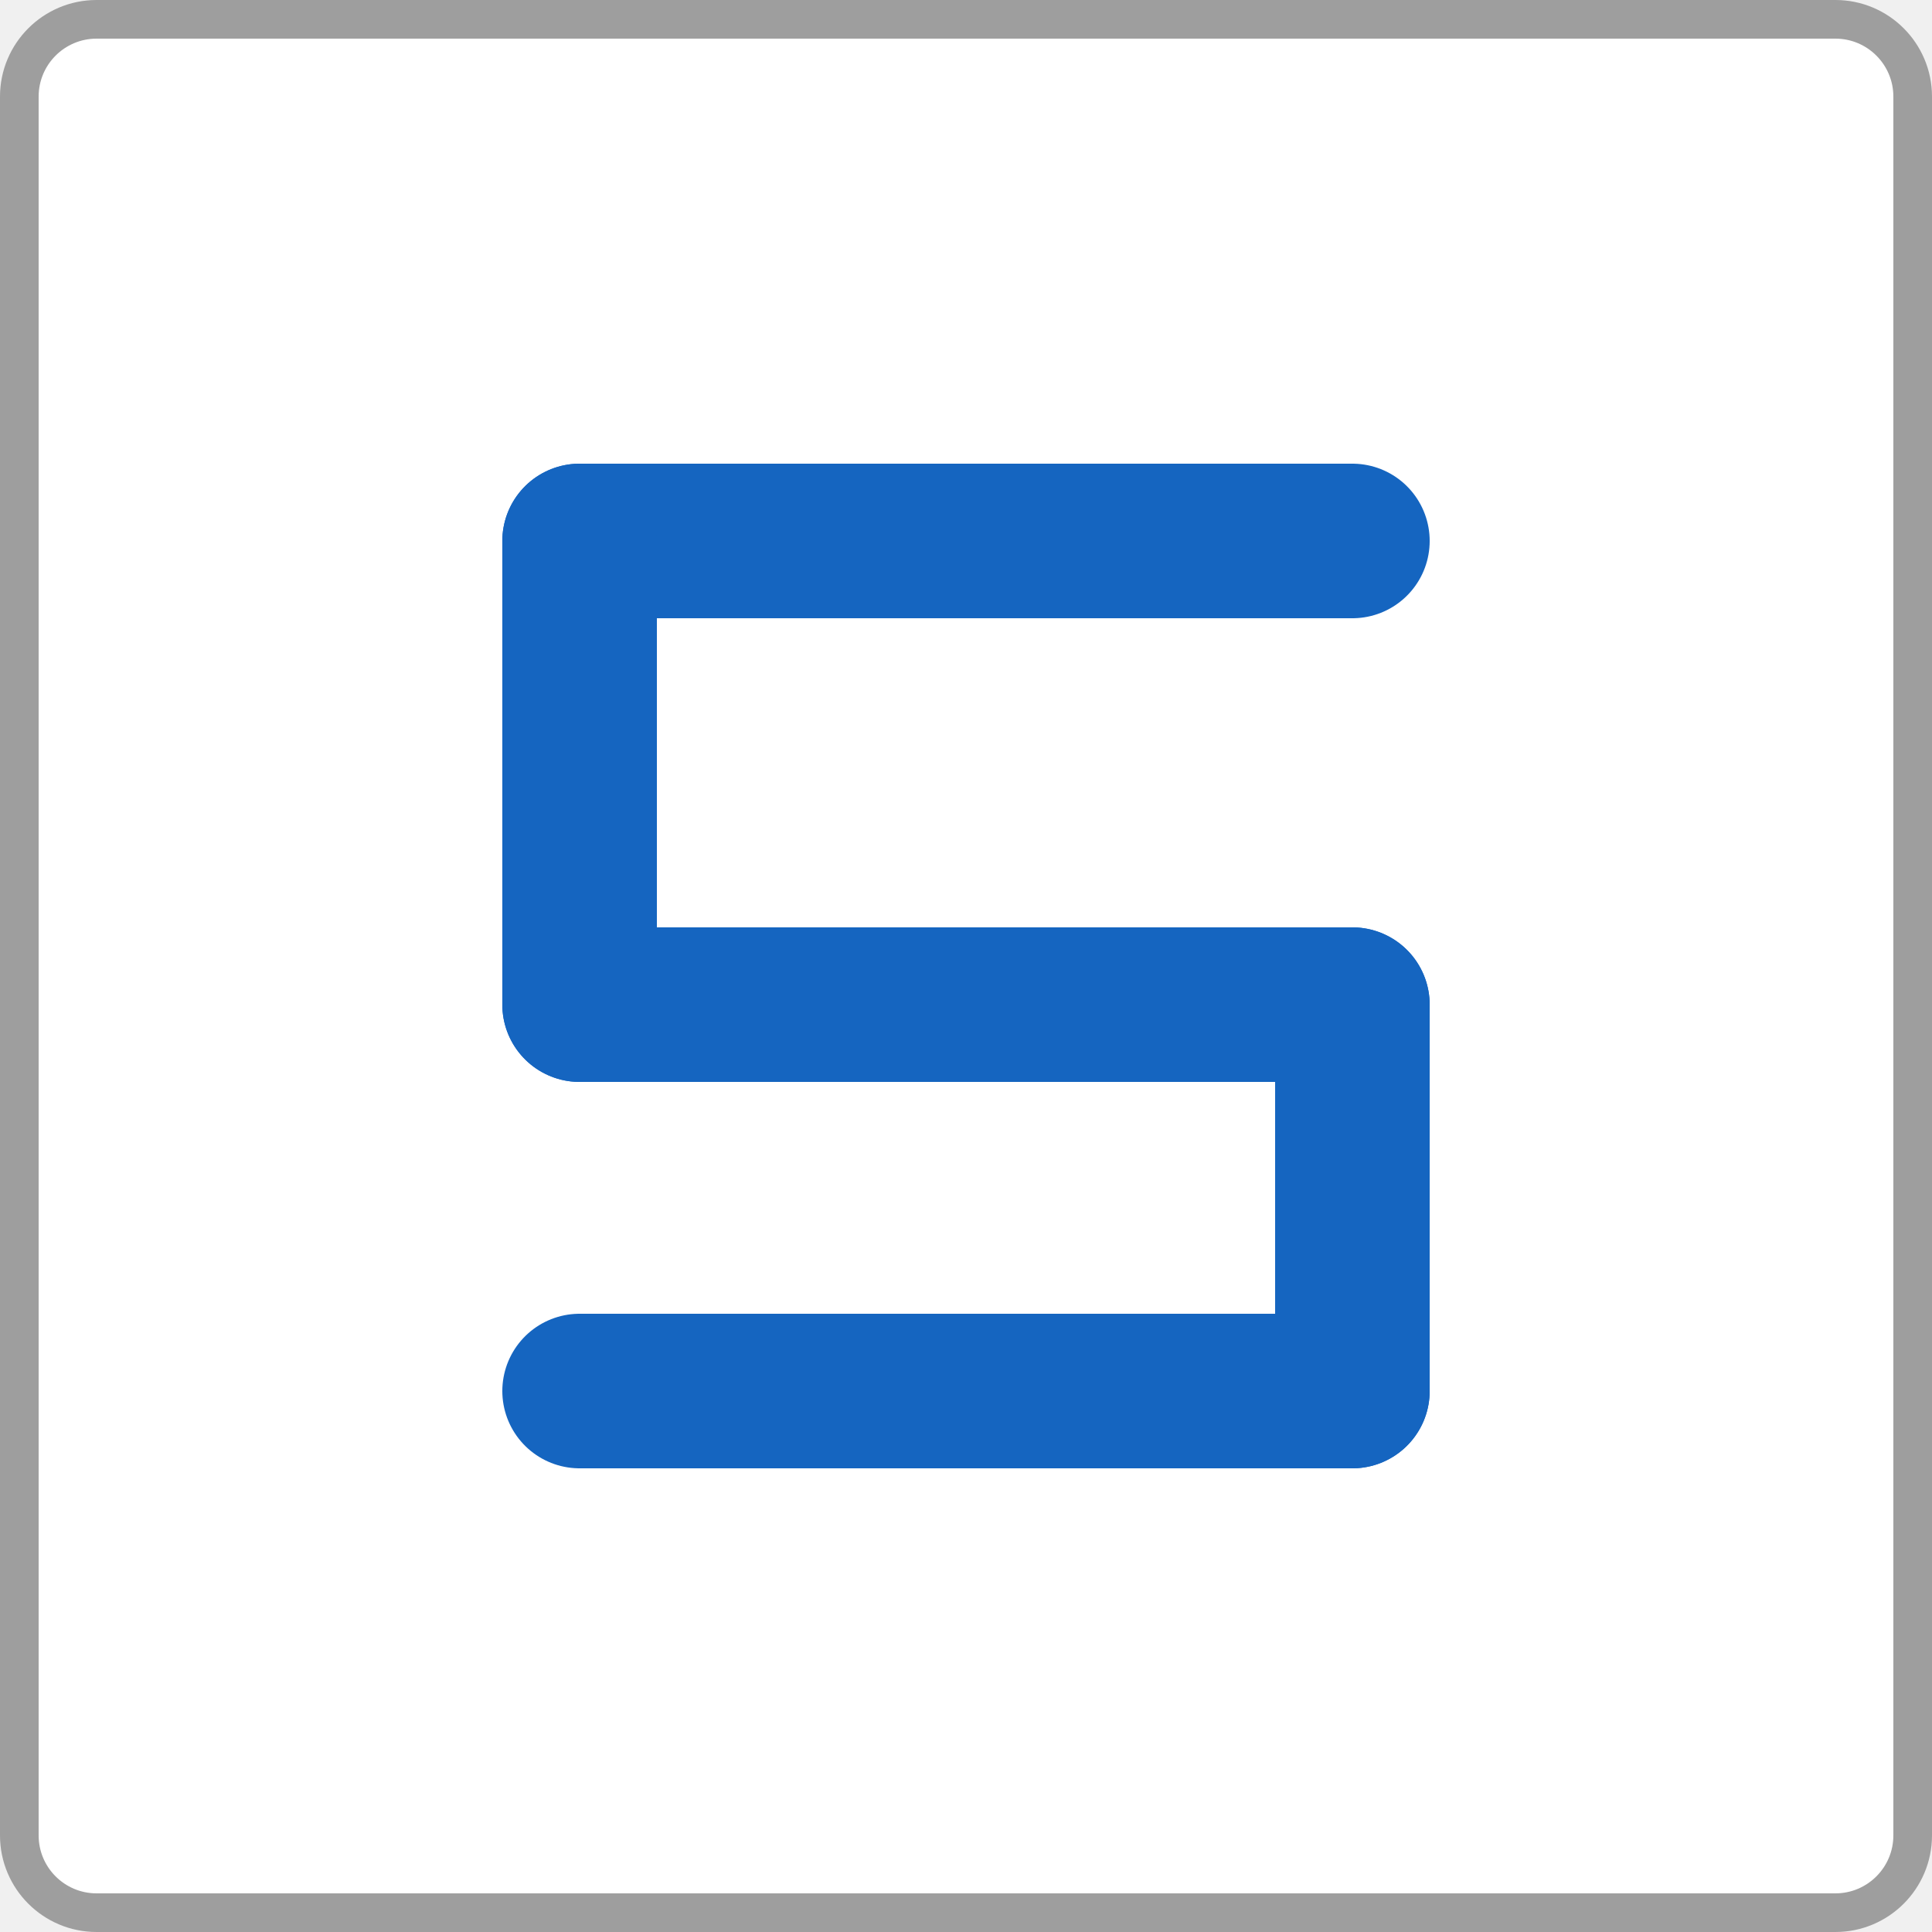
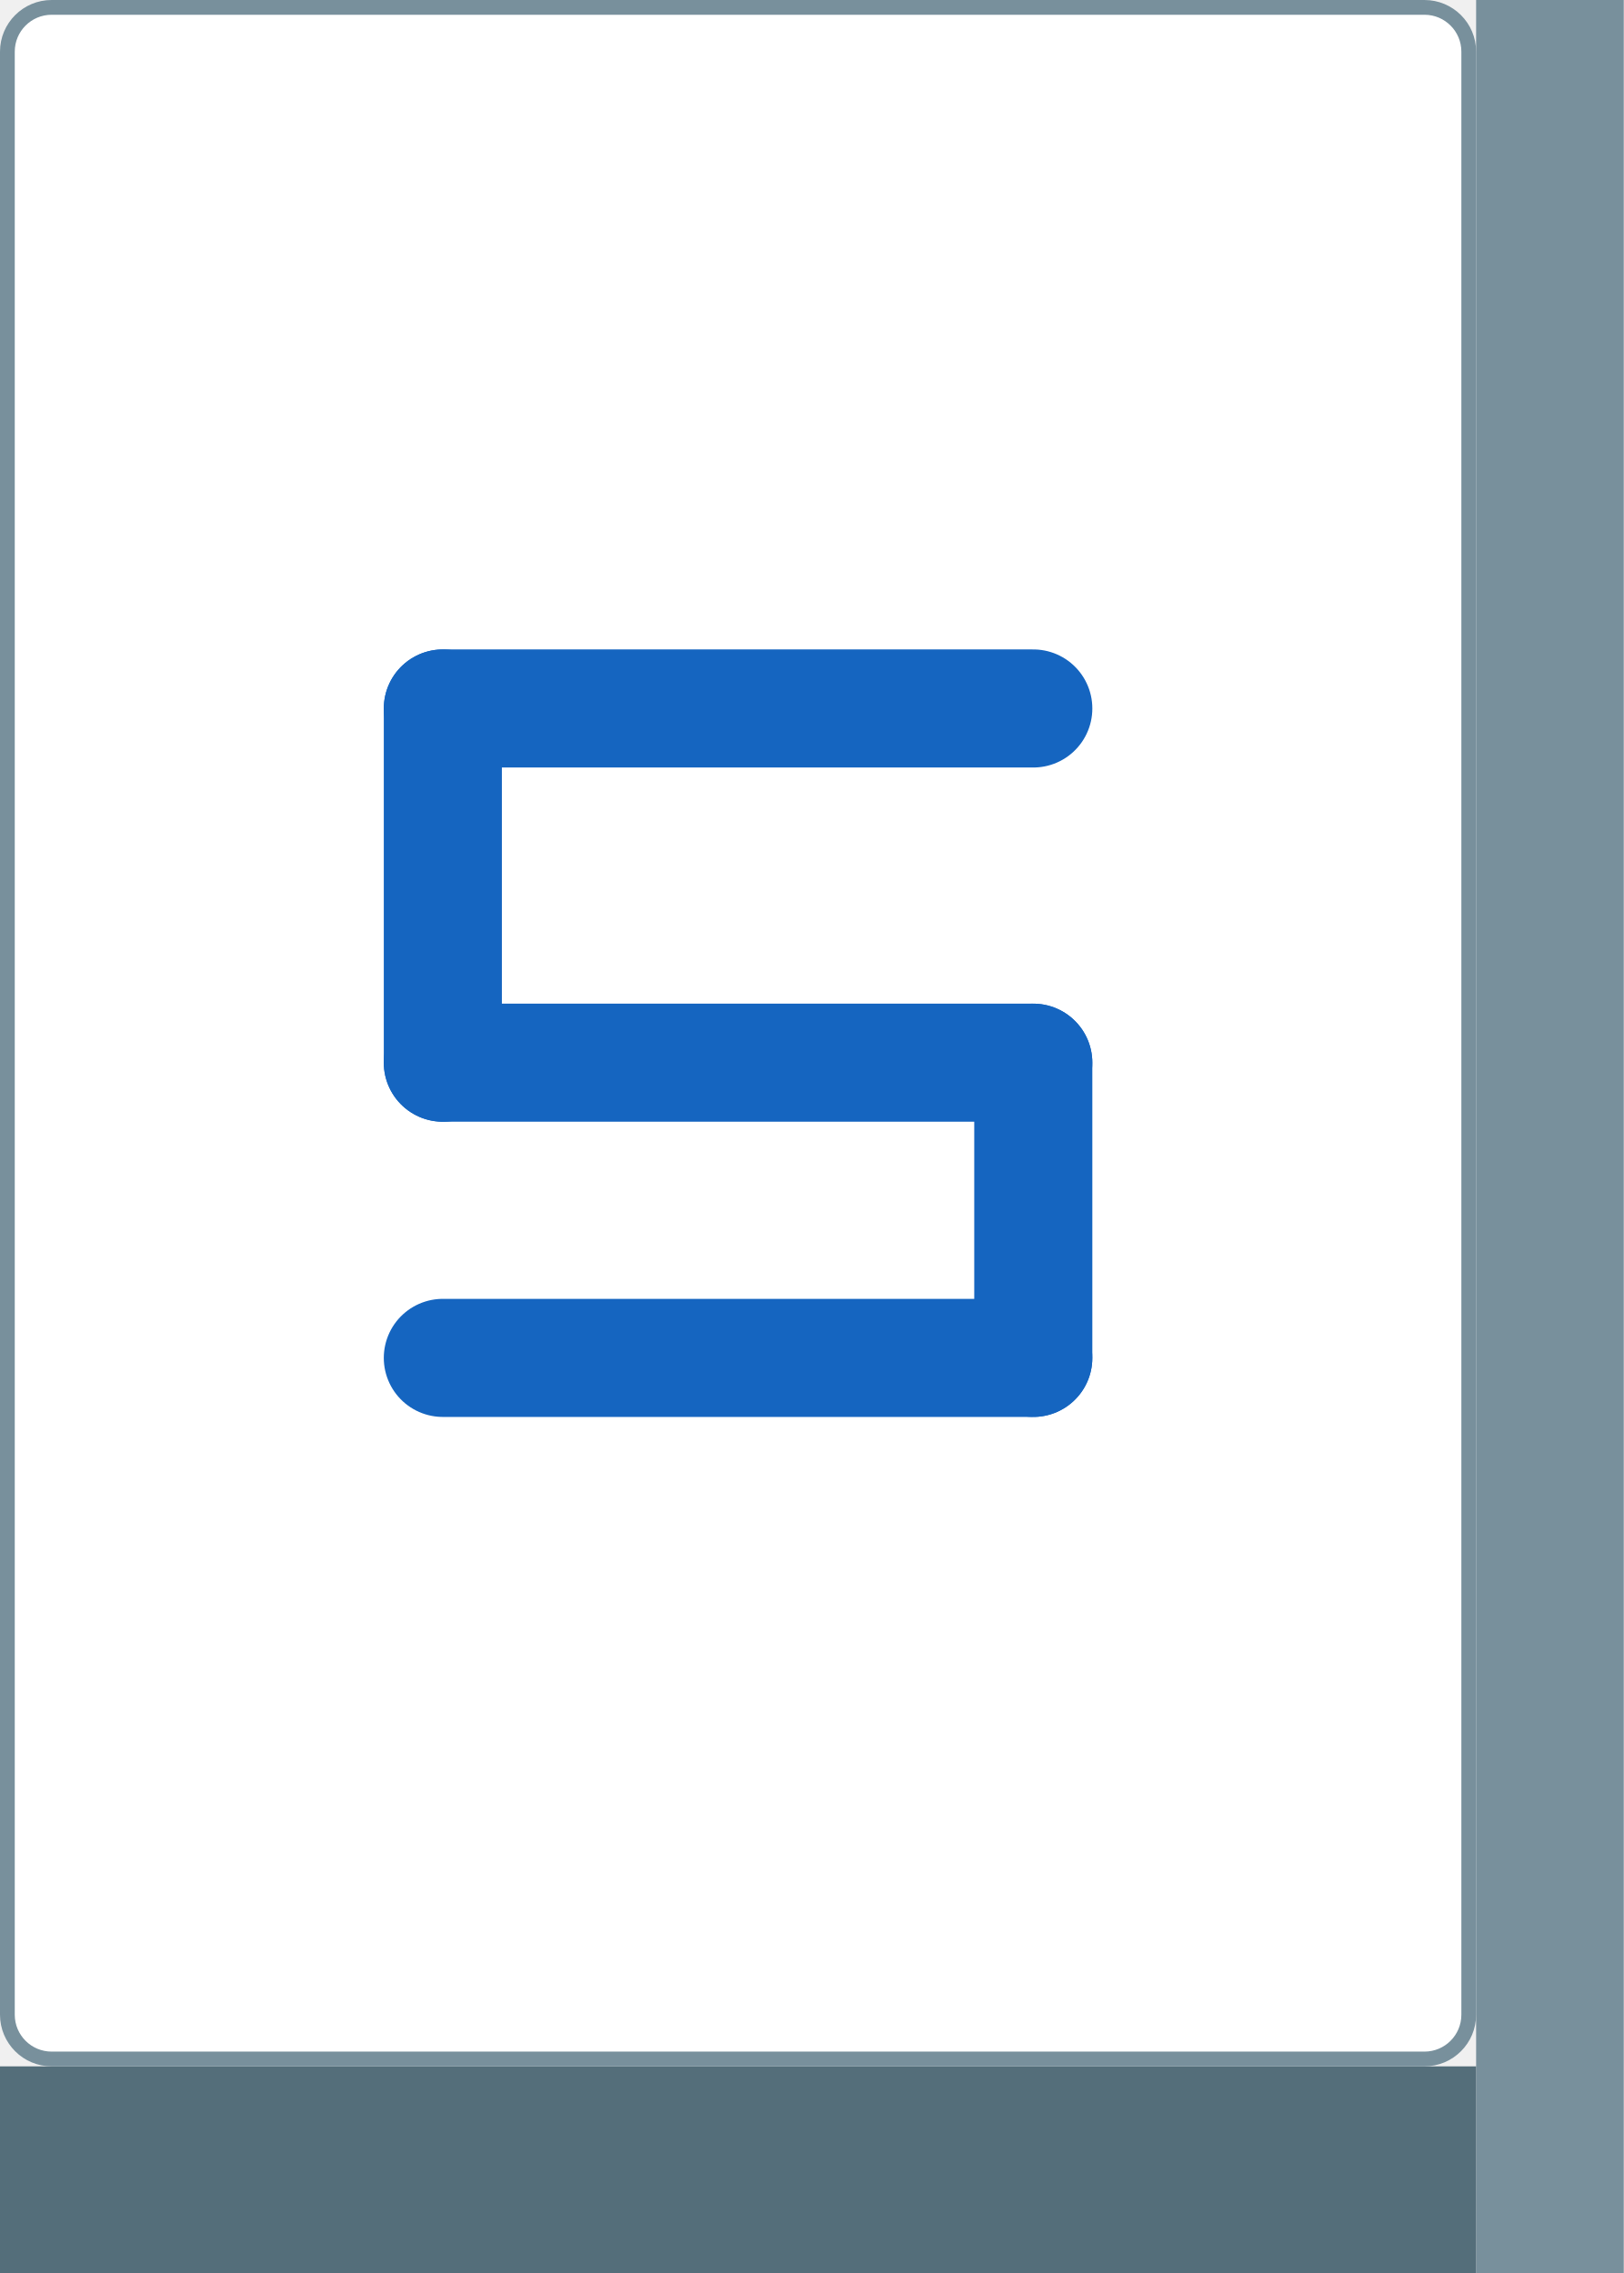
- <svg xmlns="http://www.w3.org/2000/svg" width="100" height="100" viewBox="0 0 100 100">
-   <rect x="1" y="1" width="98" height="98" rx="4" fill="#ffffff" stroke="#9e9e9e" stroke-width="2" />
-   <path d="M30 28 L70 28" fill="none" stroke="#1565c0" stroke-width="8" stroke-linecap="round" stroke-linejoin="round" />
-   <path d="M30 28 L30 52" fill="none" stroke="#1565c0" stroke-width="8" stroke-linecap="round" stroke-linejoin="round" />
-   <path d="M30 52 L70 52" fill="none" stroke="#1565c0" stroke-width="8" stroke-linecap="round" stroke-linejoin="round" />
-   <path d="M70 52 L70 72" fill="none" stroke="#1565c0" stroke-width="8" stroke-linecap="round" stroke-linejoin="round" />
-   <path d="M30 72 L70 72" fill="none" stroke="#1565c0" stroke-width="8" stroke-linecap="round" stroke-linejoin="round" />
+ <svg xmlns="http://www.w3.org/2000/svg" width="110" height="154" viewBox="0 0 110 154">
+   <rect x="100" y="0" width="10" height="154" fill="#78909c" />
+   <rect x="0" y="140" width="100" height="14" fill="#546e7a" />
+   <rect x="0.5" y="0.5" width="99" height="139" rx="3" fill="#ffffff" stroke="#78909c" stroke-width="1" />
+   <g transform="translate(0,20)">
+     <path d="M30 28 L70 28" fill="none" stroke="#1565c0" stroke-width="8" stroke-linecap="round" stroke-linejoin="round" />
+     <path d="M30 28 L30 52" fill="none" stroke="#1565c0" stroke-width="8" stroke-linecap="round" stroke-linejoin="round" />
+     <path d="M30 52 L70 52" fill="none" stroke="#1565c0" stroke-width="8" stroke-linecap="round" stroke-linejoin="round" />
+     <path d="M70 52 L70 72" fill="none" stroke="#1565c0" stroke-width="8" stroke-linecap="round" stroke-linejoin="round" />
+     <path d="M30 72 L70 72" fill="none" stroke="#1565c0" stroke-width="8" stroke-linecap="round" stroke-linejoin="round" />
+   </g>
</svg>
